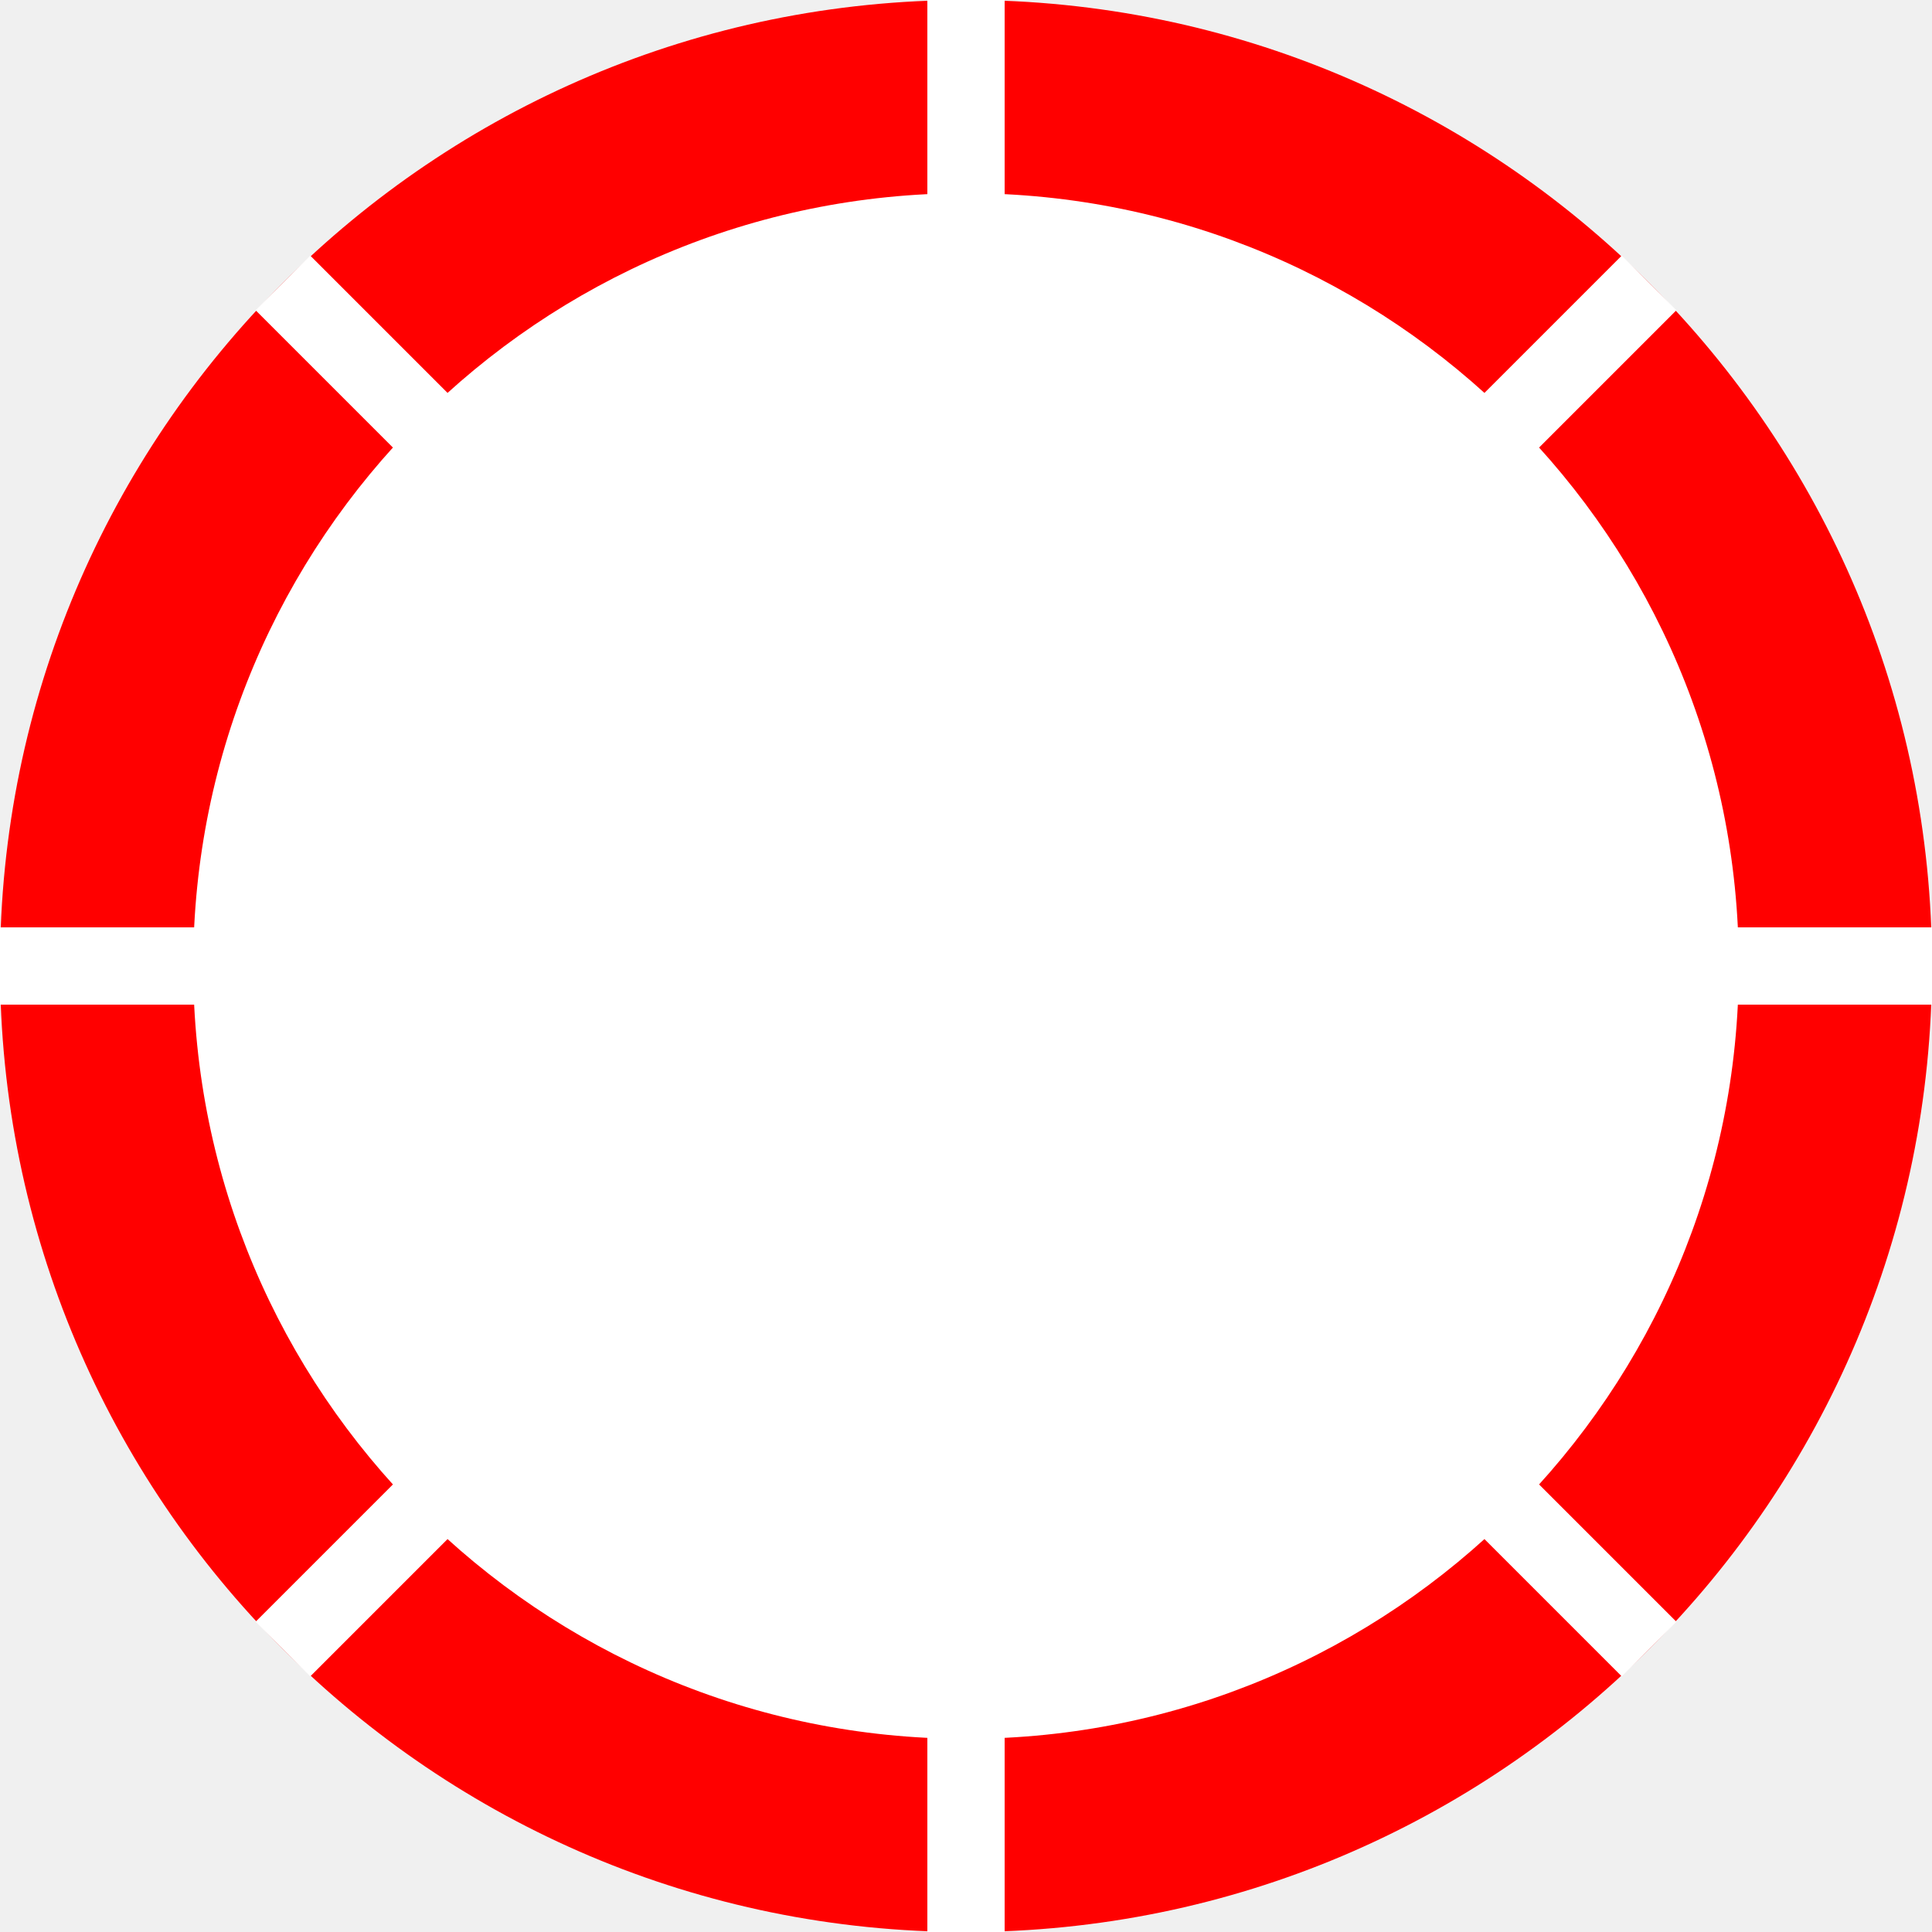
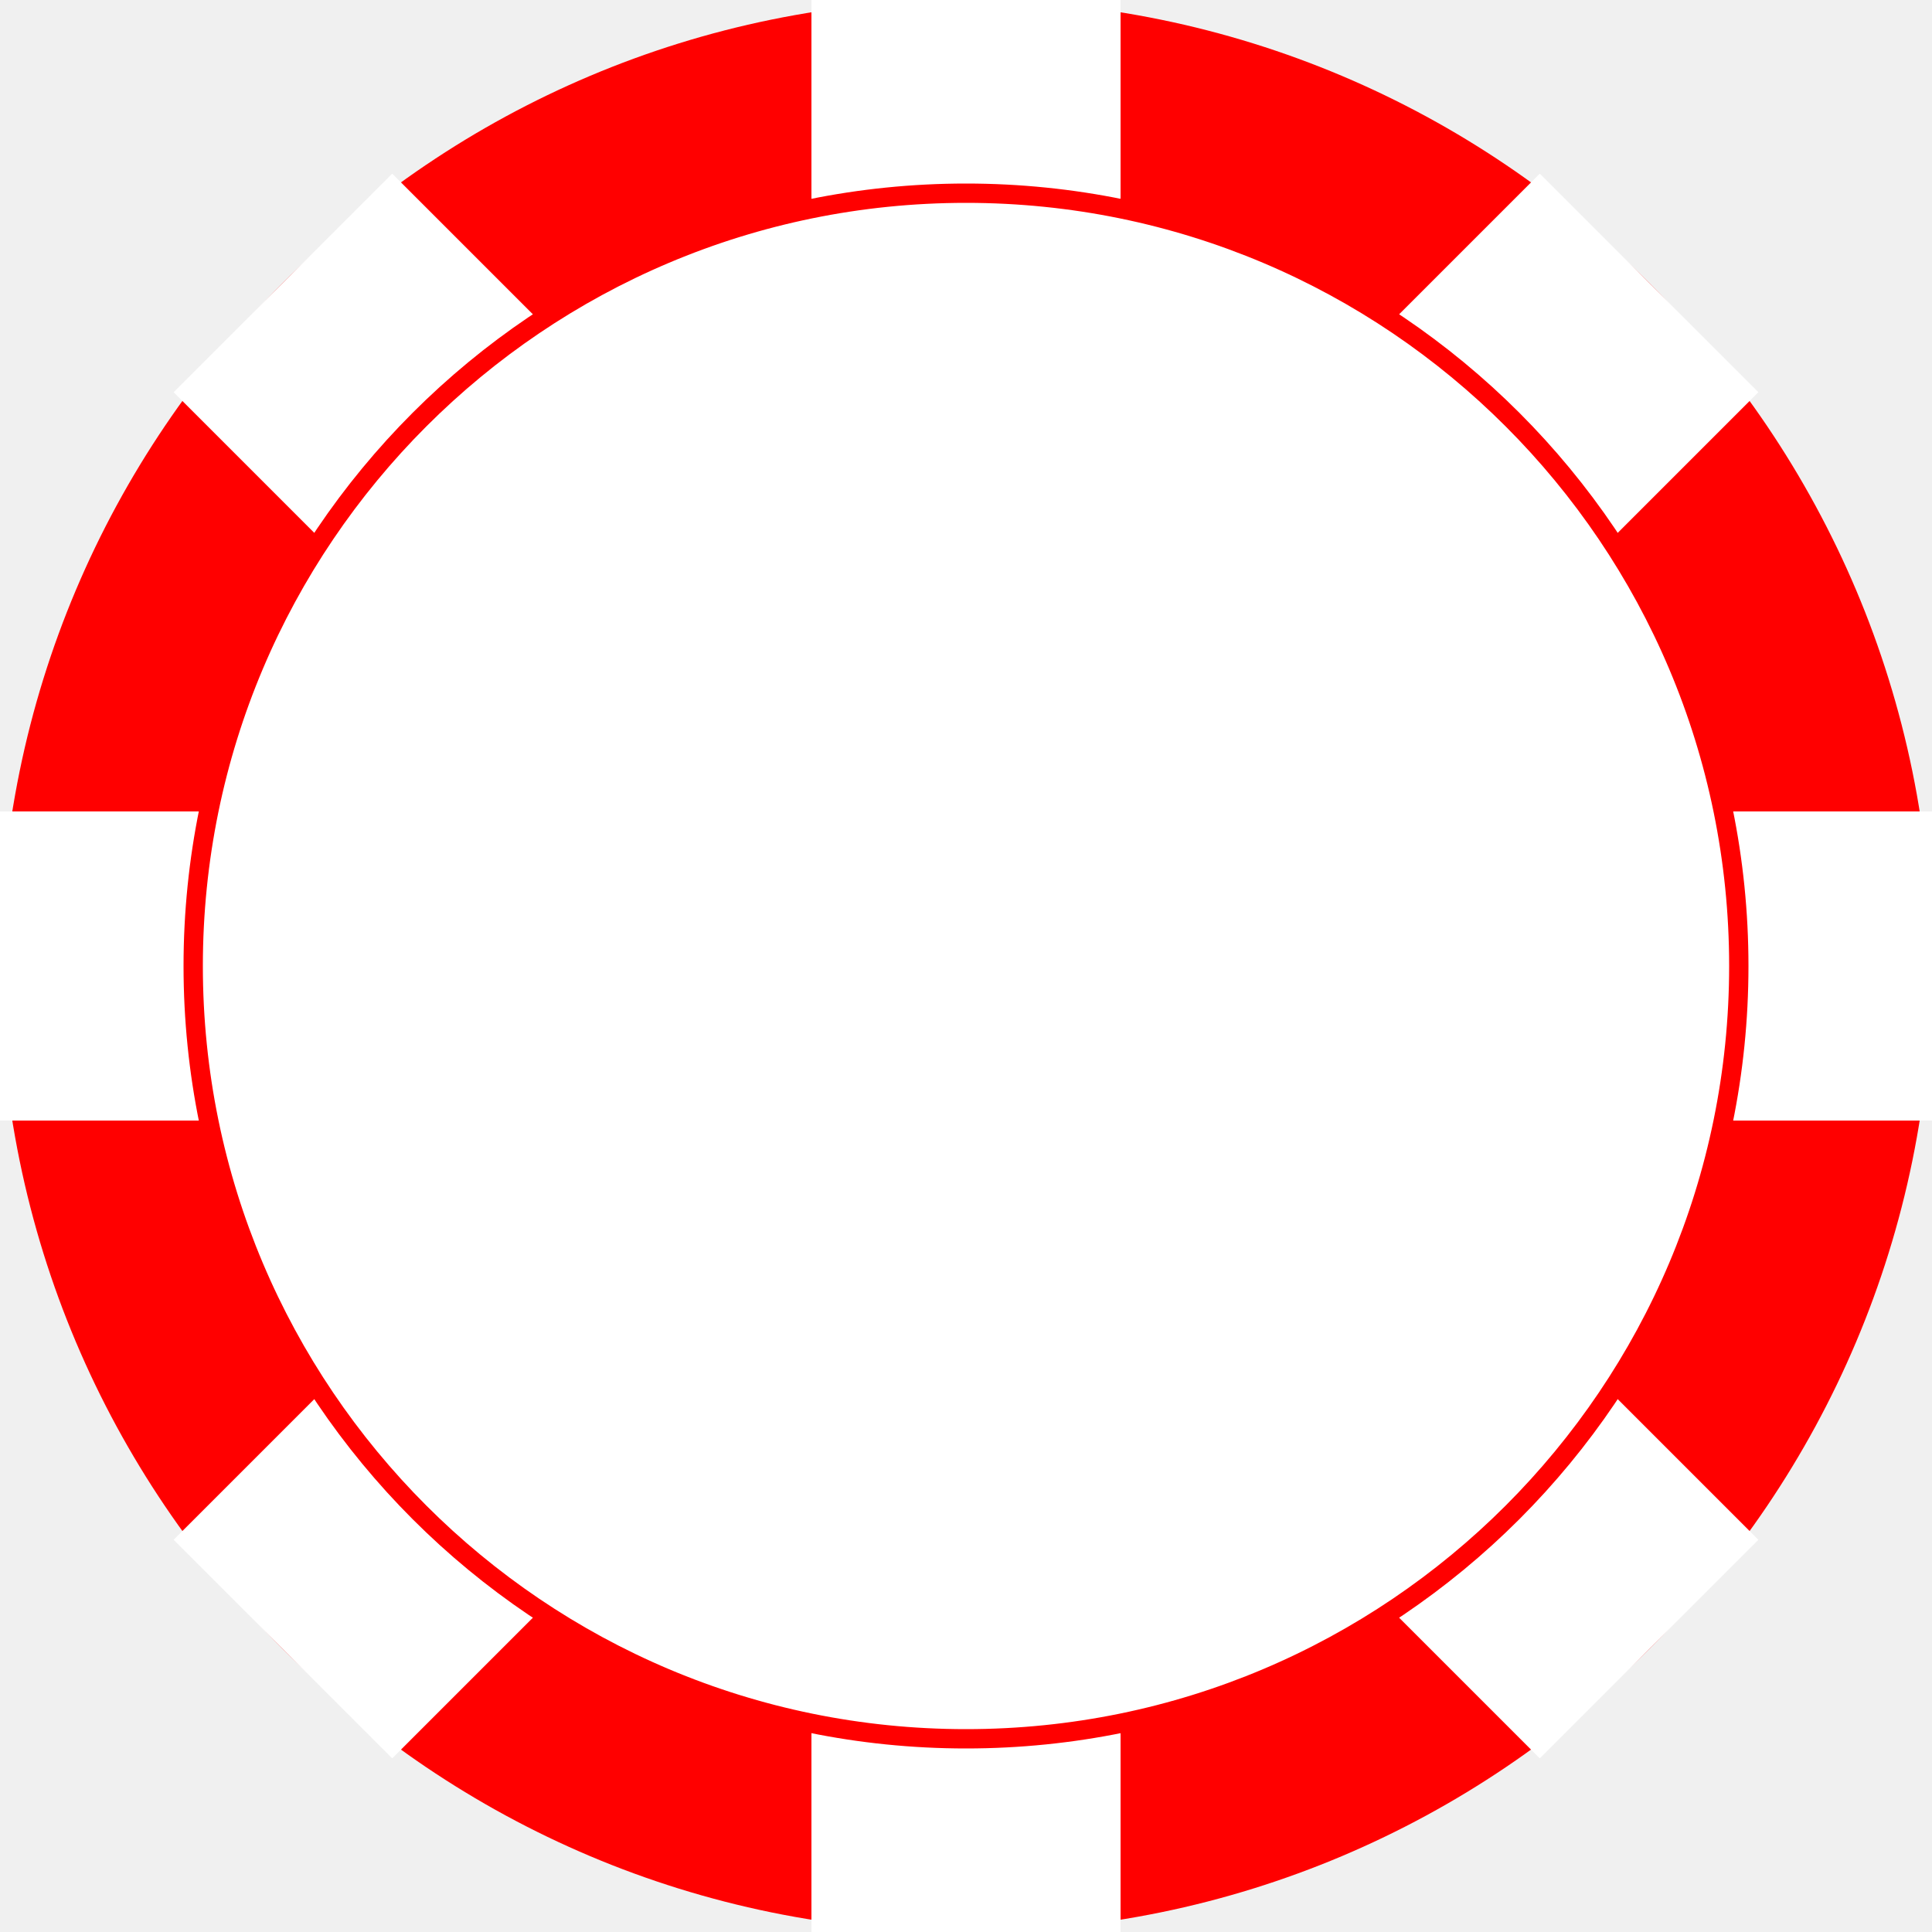
<svg xmlns="http://www.w3.org/2000/svg" width="100" height="100" viewBox="0 0 100 100">
  <circle cx="50" cy="50" r="50" fill="red" />
  <circle cx="50" cy="50" r="40" fill="white" />
  <g fill="white">
-     <rect x="48" y="0" width="4" height="100" />
-     <rect x="0" y="48" width="100" height="4" />
-     <rect x="48" y="0" width="4" height="100" transform="rotate(45 50 50)" />
-     <rect x="0" y="48" width="100" height="4" transform="rotate(45 50 50)" />
+     <rect x="42" y="0" width="16" height="100" />
+     <rect x="0" y="42" width="100" height="16" />
+     <rect x="42" y="0" width="16" height="100" transform="rotate(45 50 50)" />
+     <rect x="0" y="42" width="100" height="16" transform="rotate(45 50 50)" />
  </g>
+   <circle cx="50" cy="50" r="40" fill="white" stroke="red" strokeWidth="1" />
</svg>
